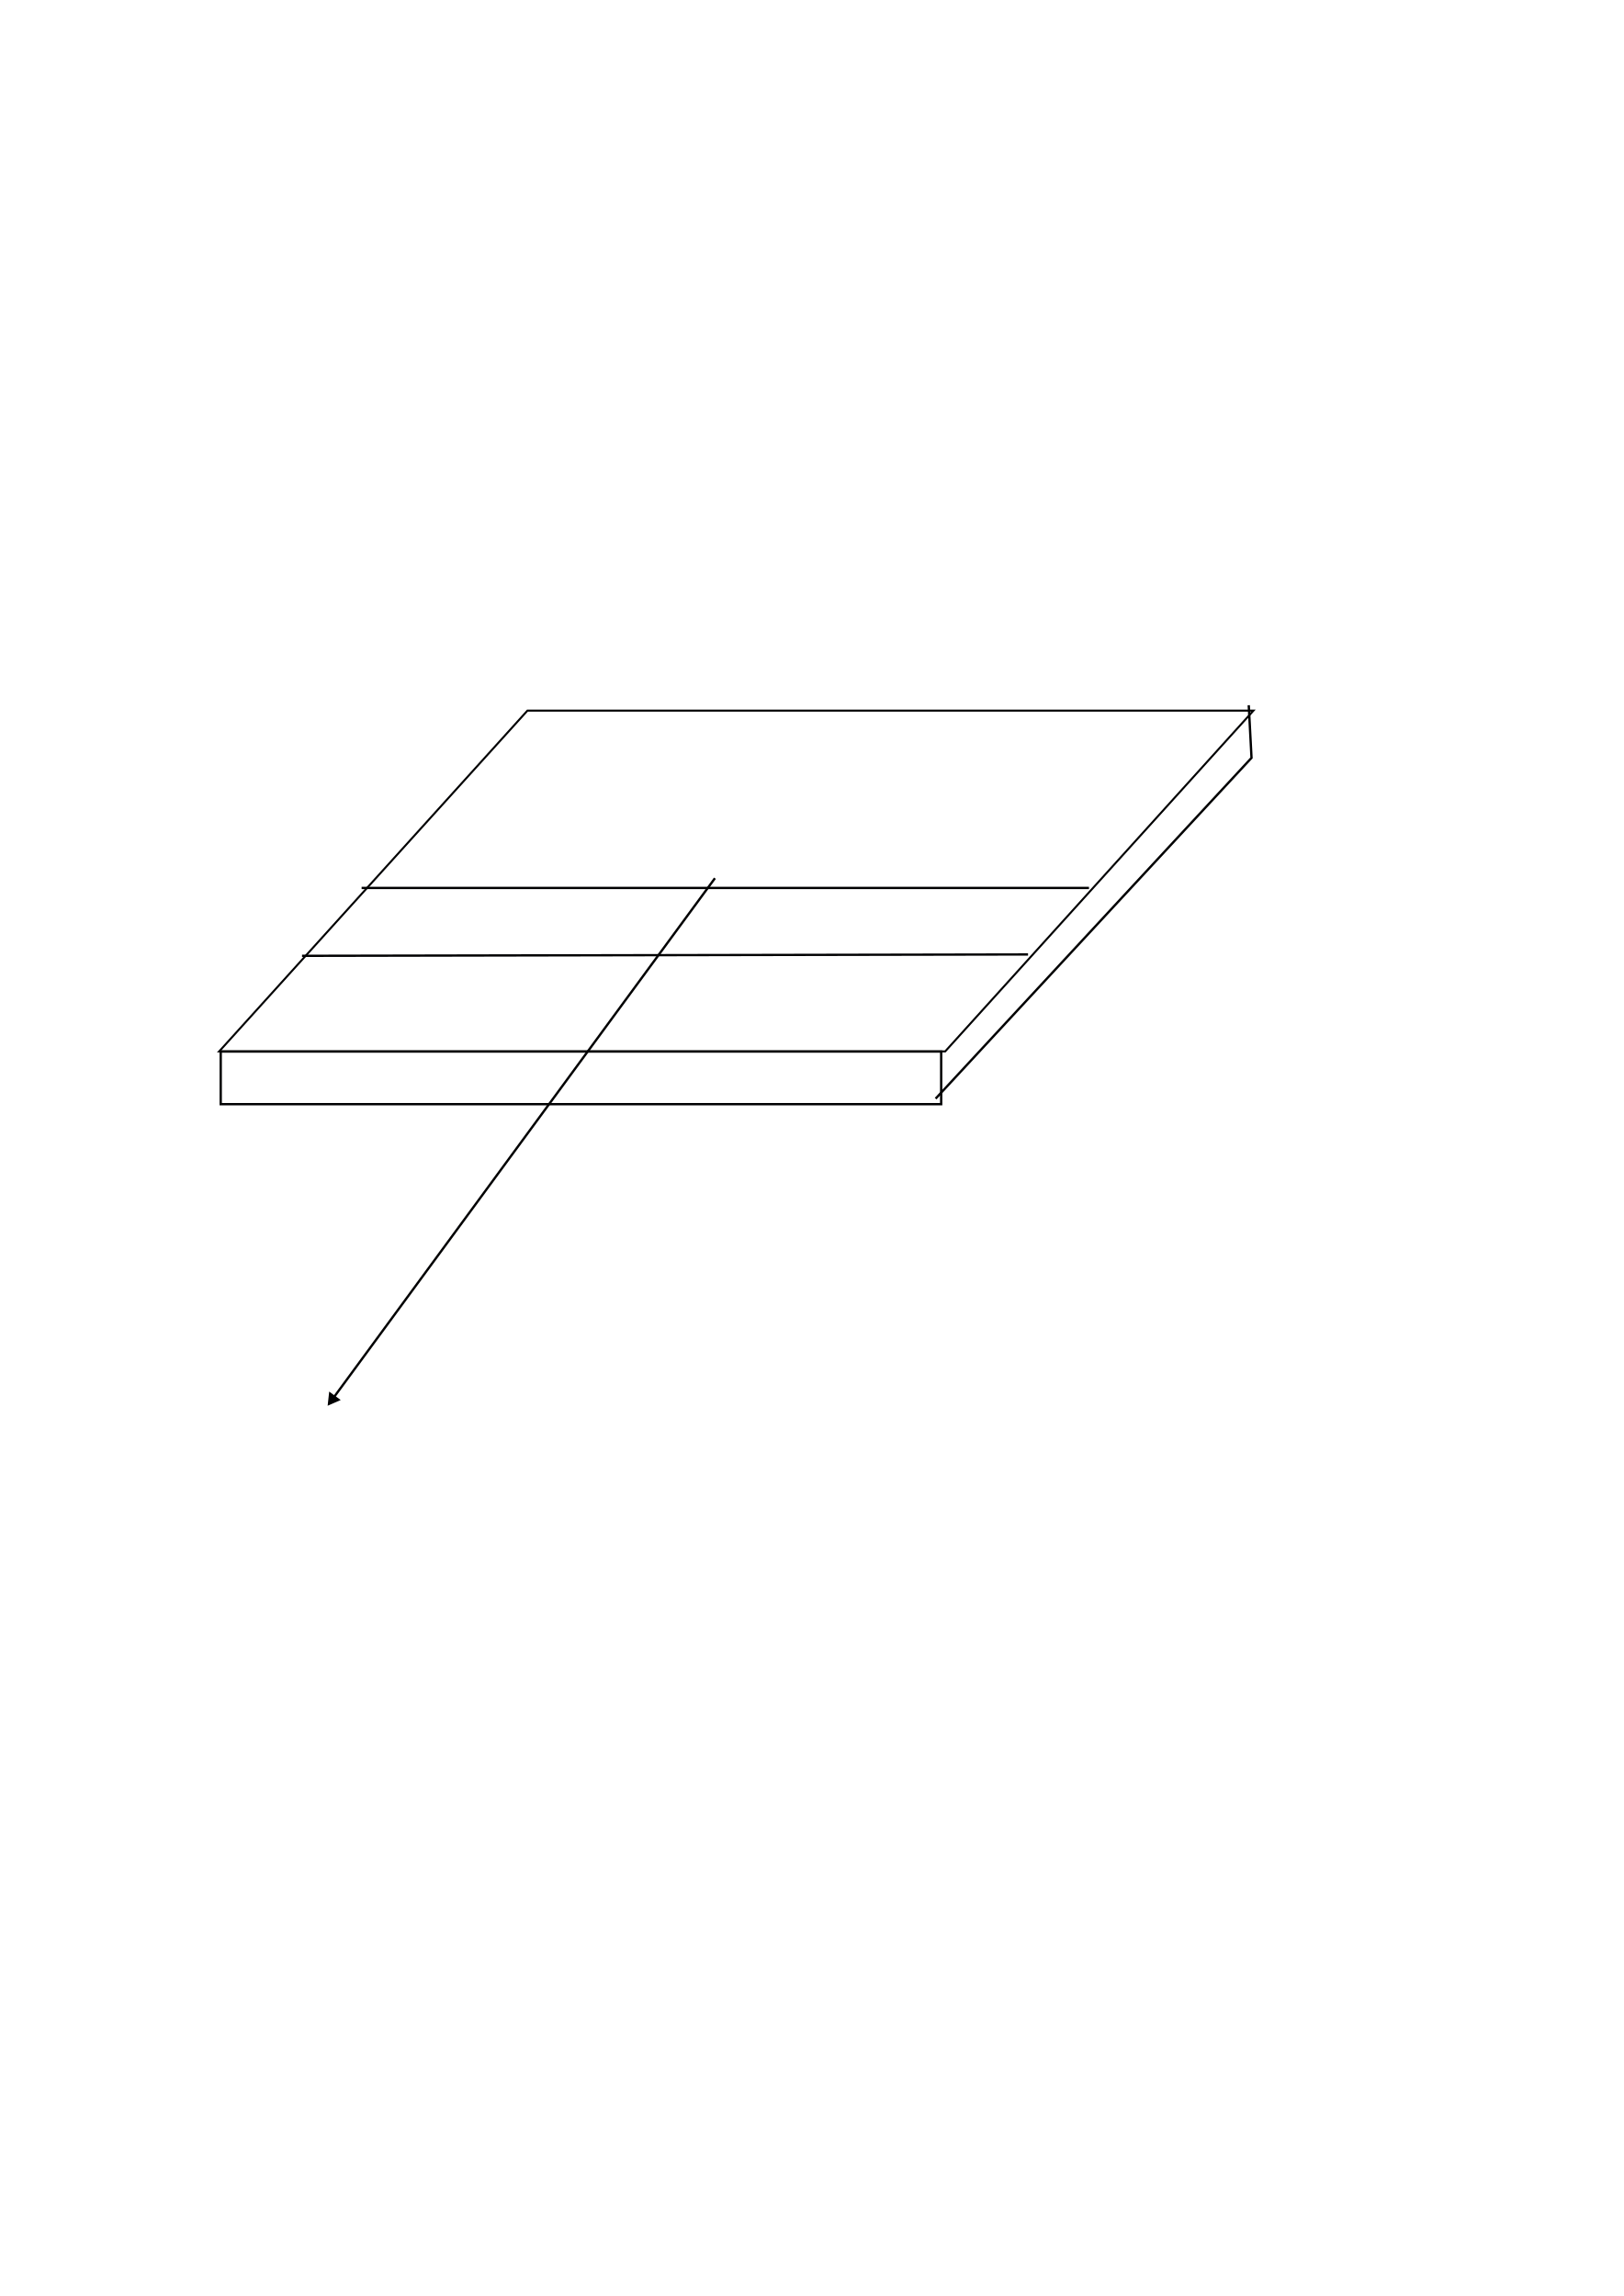
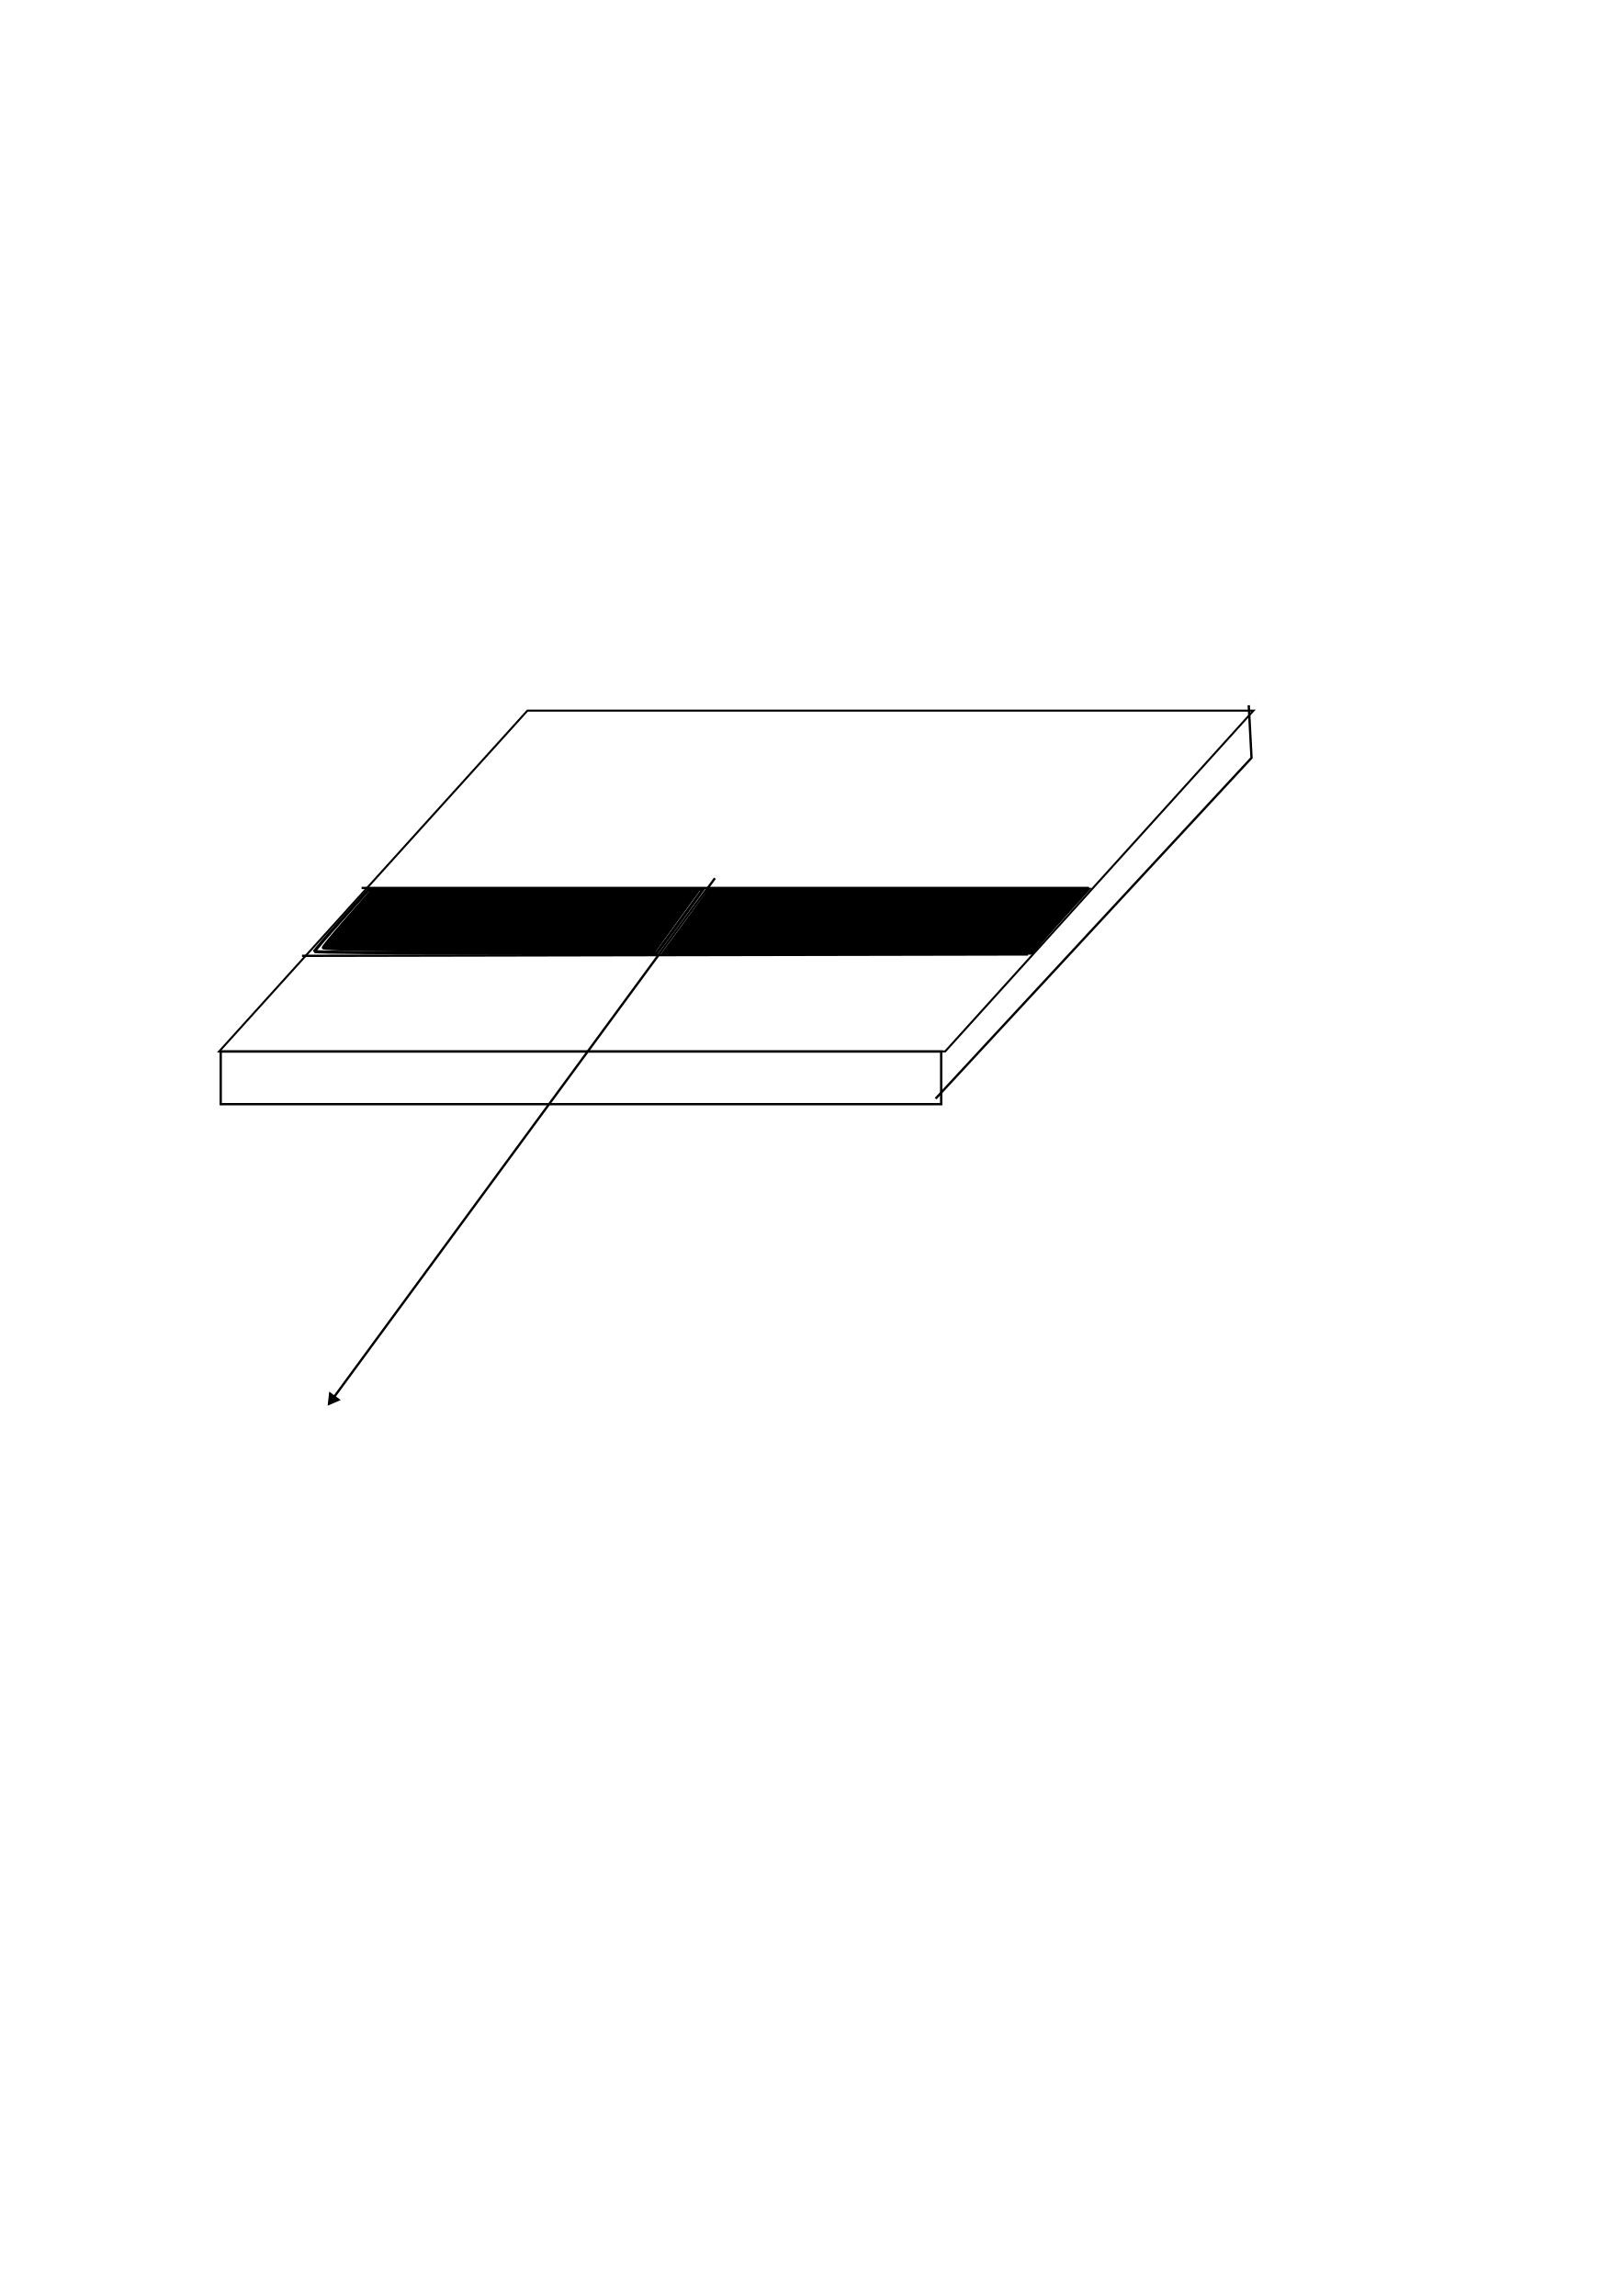
<svg xmlns="http://www.w3.org/2000/svg" width="210mm" height="297mm" viewBox="0 0 210 297" version="1.1" id="svg1">
  <defs id="defs1">
    <marker style="overflow:visible" id="Triangle" refX="0" refY="0" orient="auto-start-reverse" markerWidth="1" markerHeight="1" viewBox="0 0 1 1" preserveAspectRatio="xMidYMid">
      <path transform="scale(0.5)" style="fill:context-stroke;fill-rule:evenodd;stroke:context-stroke;stroke-width:1pt" d="M 5.77,0 -2.88,5 V -5 Z" id="path135" />
    </marker>
  </defs>
  <g id="layer1">
    <rect style="fill:none;stroke:#000001;stroke-width:0.3" id="rect1" width="93.179" height="6.809" x="28.547" y="136.022" />
    <rect style="fill:none;stroke:#000001;stroke-width:0.348" id="rect2" width="93.896" height="59.435" x="151.352" y="123.943" ry="0" transform="matrix(1,0,-0.6707714,0.7416641,0,0)" />
    <path style="fill:none;stroke:#000001;stroke-width:0.3" d="m 121.009,142.114 40.855,-44.081 -0.358,-6.809" id="path2" />
    <path style="fill:none;stroke:#000001;stroke-width:0.3;marker-end:url(#Triangle)" d="M 92.462,113.606 C 43.006,180.982 43.006,180.982 43.006,180.982" id="path3" />
    <path style="fill:none;stroke:#000001;stroke-width:0.3" d="M 39.063,123.641 132.959,123.462" id="path4" />
    <path style="fill:none;stroke:#000001;stroke-width:0.3" d="M 46.769,114.861 H 140.843" id="path5" />
+     <path style="fill:none;stroke:#000001;stroke-width:1.536" d="m 153.737,465.182 c 0,-0.423 5.943,-7.396 13.206,-15.496 l 13.206,-14.727 81.736,-0.081 81.736,-0.081 -5.1,7.111 c -2.805,3.911 -7.891,10.896 -11.302,15.521 l -6.202,8.41 -83.641,0.056 c -46.002,0.031 -83.641,-0.29 -83.641,-0.713 z" id="path6" transform="scale(0.2645833)" />
+     <path style="fill:#000000;stroke:#000001;stroke-width:1.536" d="m 158.026,463.291 c 0.248,-0.718 5.545,-7.118 11.771,-14.222 l 11.319,-12.917 h 79.77 79.77 l -10.314,14.222 -10.314,14.222 h -81.227 c -51.527,0 -81.062,-0.477 -80.775,-1.305 z" id="path7" transform="scale(0.2645833)" />
+     <path style="fill:#000000;stroke:#000001;stroke-width:1.536" d="m 331.896,455.676 c 4.179,-5.651 9.232,-12.637 11.228,-15.525 l 3.63,-5.251 92.589,-0.051 92.589,-0.051 -9.964,10.921 c -5.48,6.006 -11.699,13.016 -13.82,15.577 l -3.856,4.656 h -89.997 -89.997 z" id="path8" transform="scale(0.2645833)" />
  </g>
</svg>
